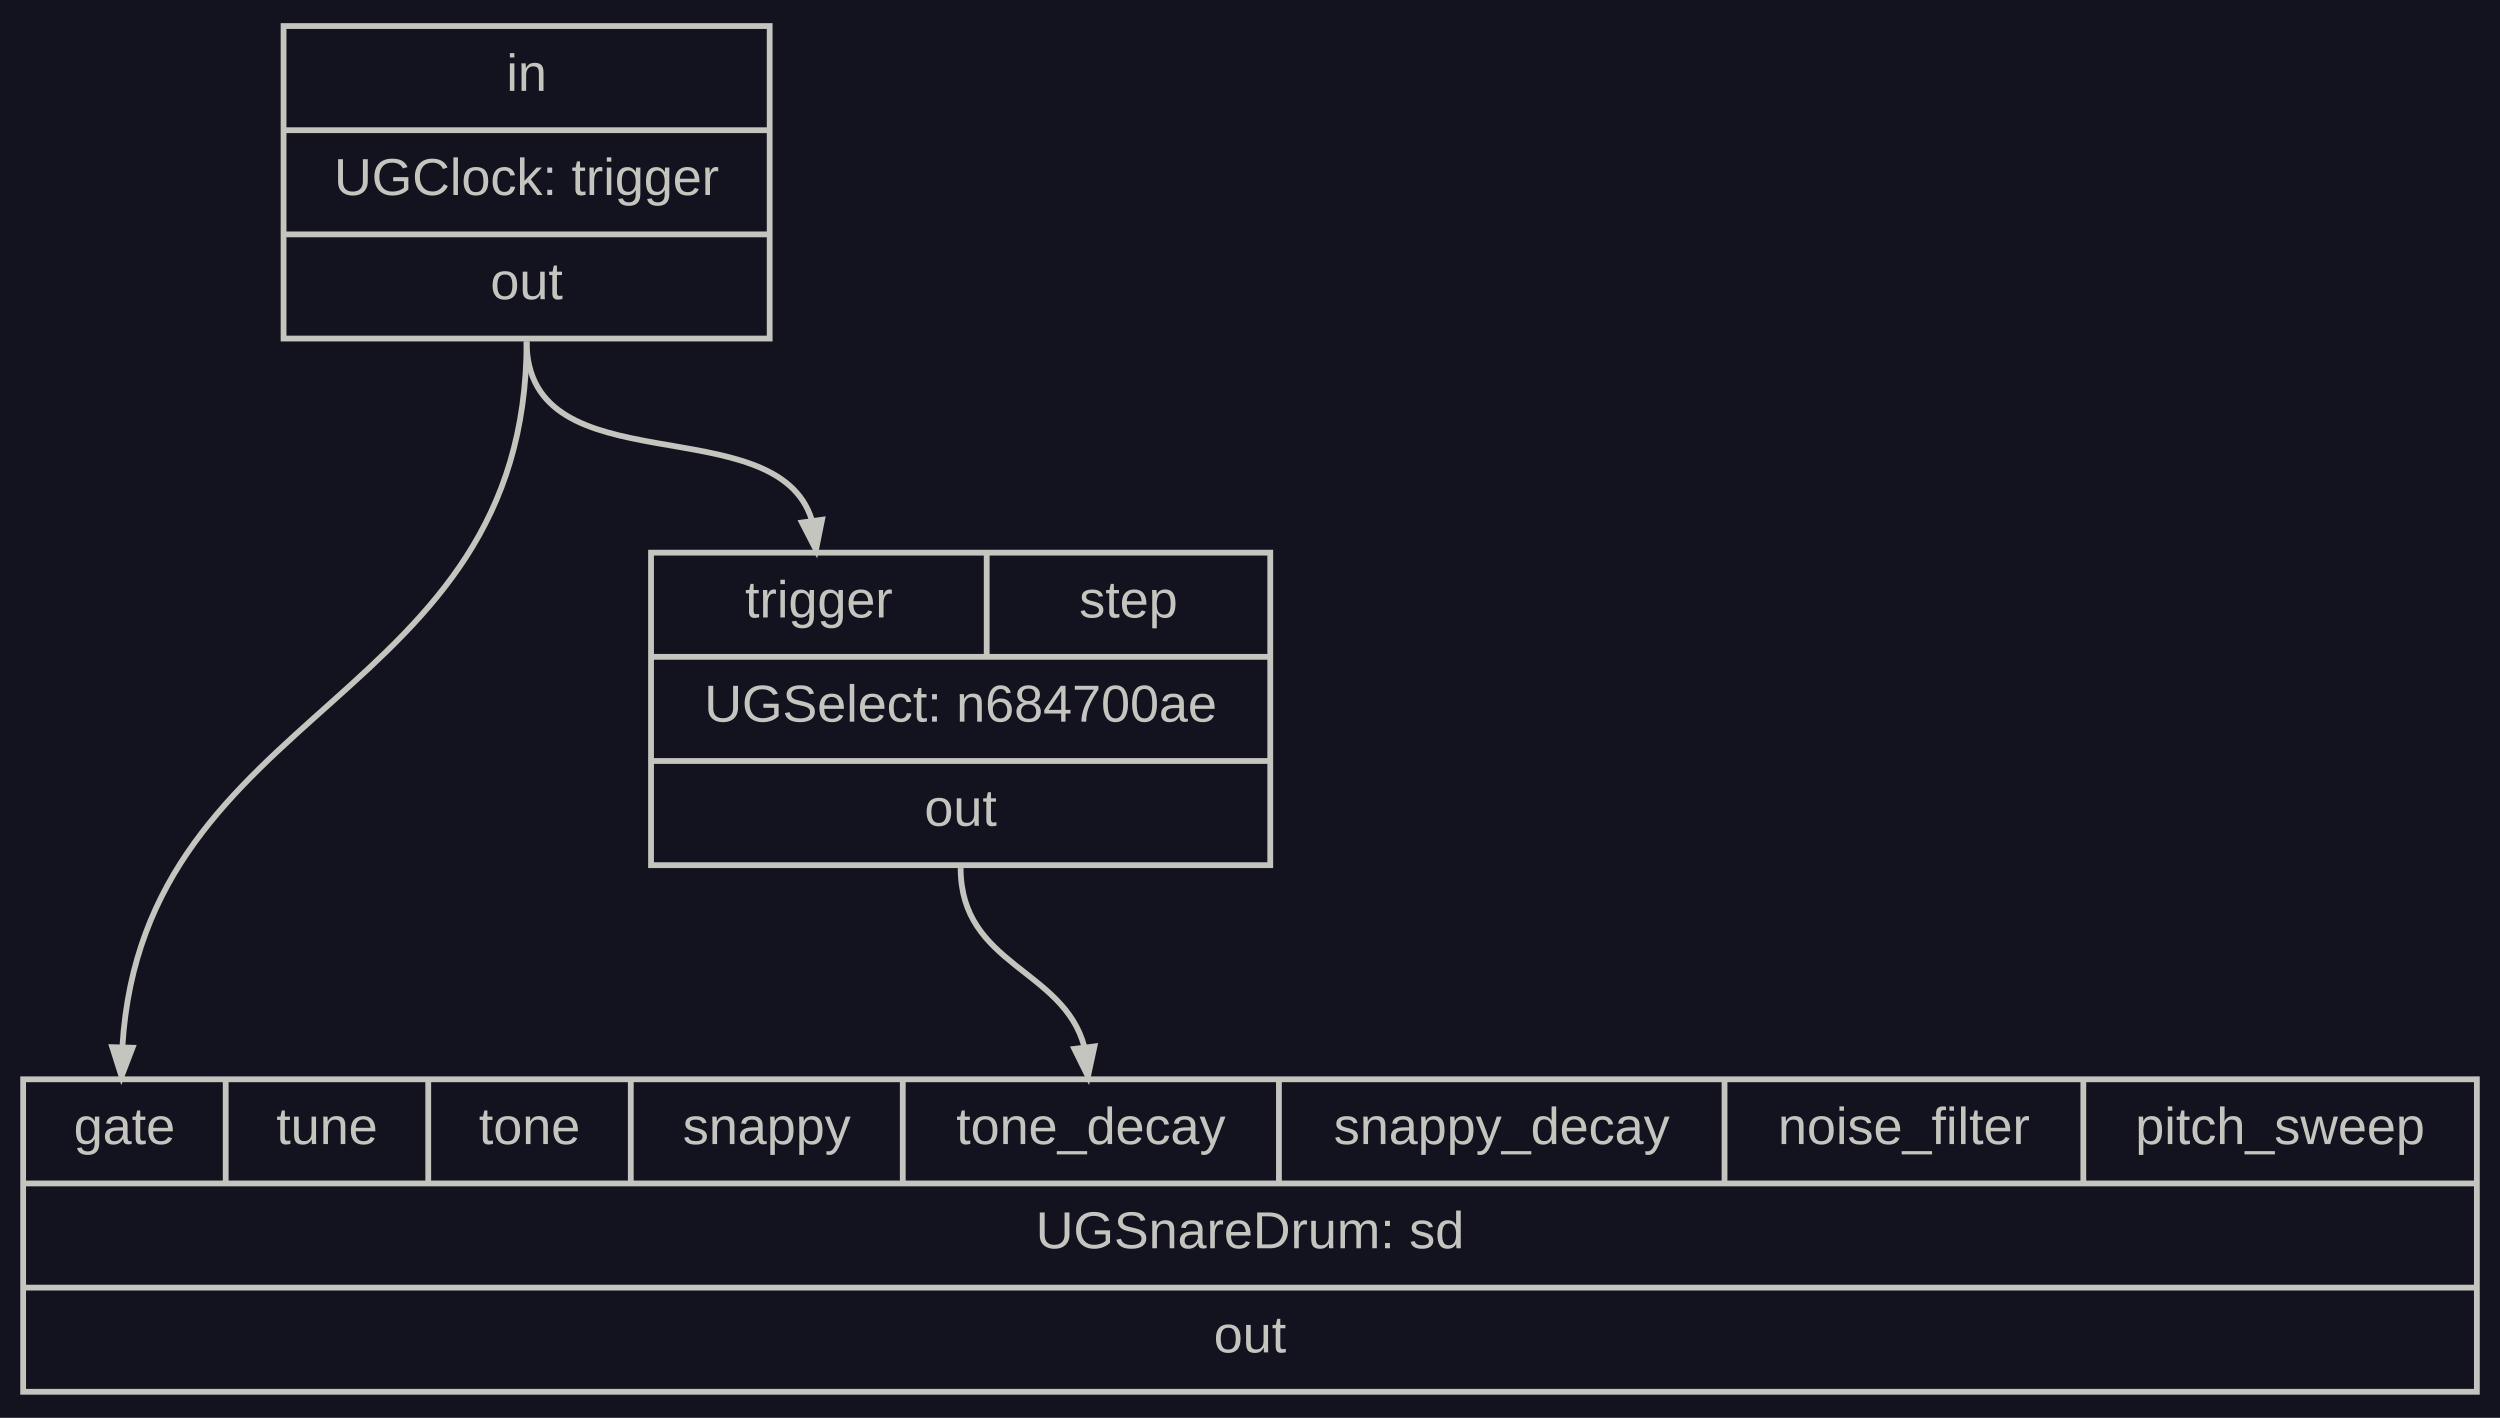
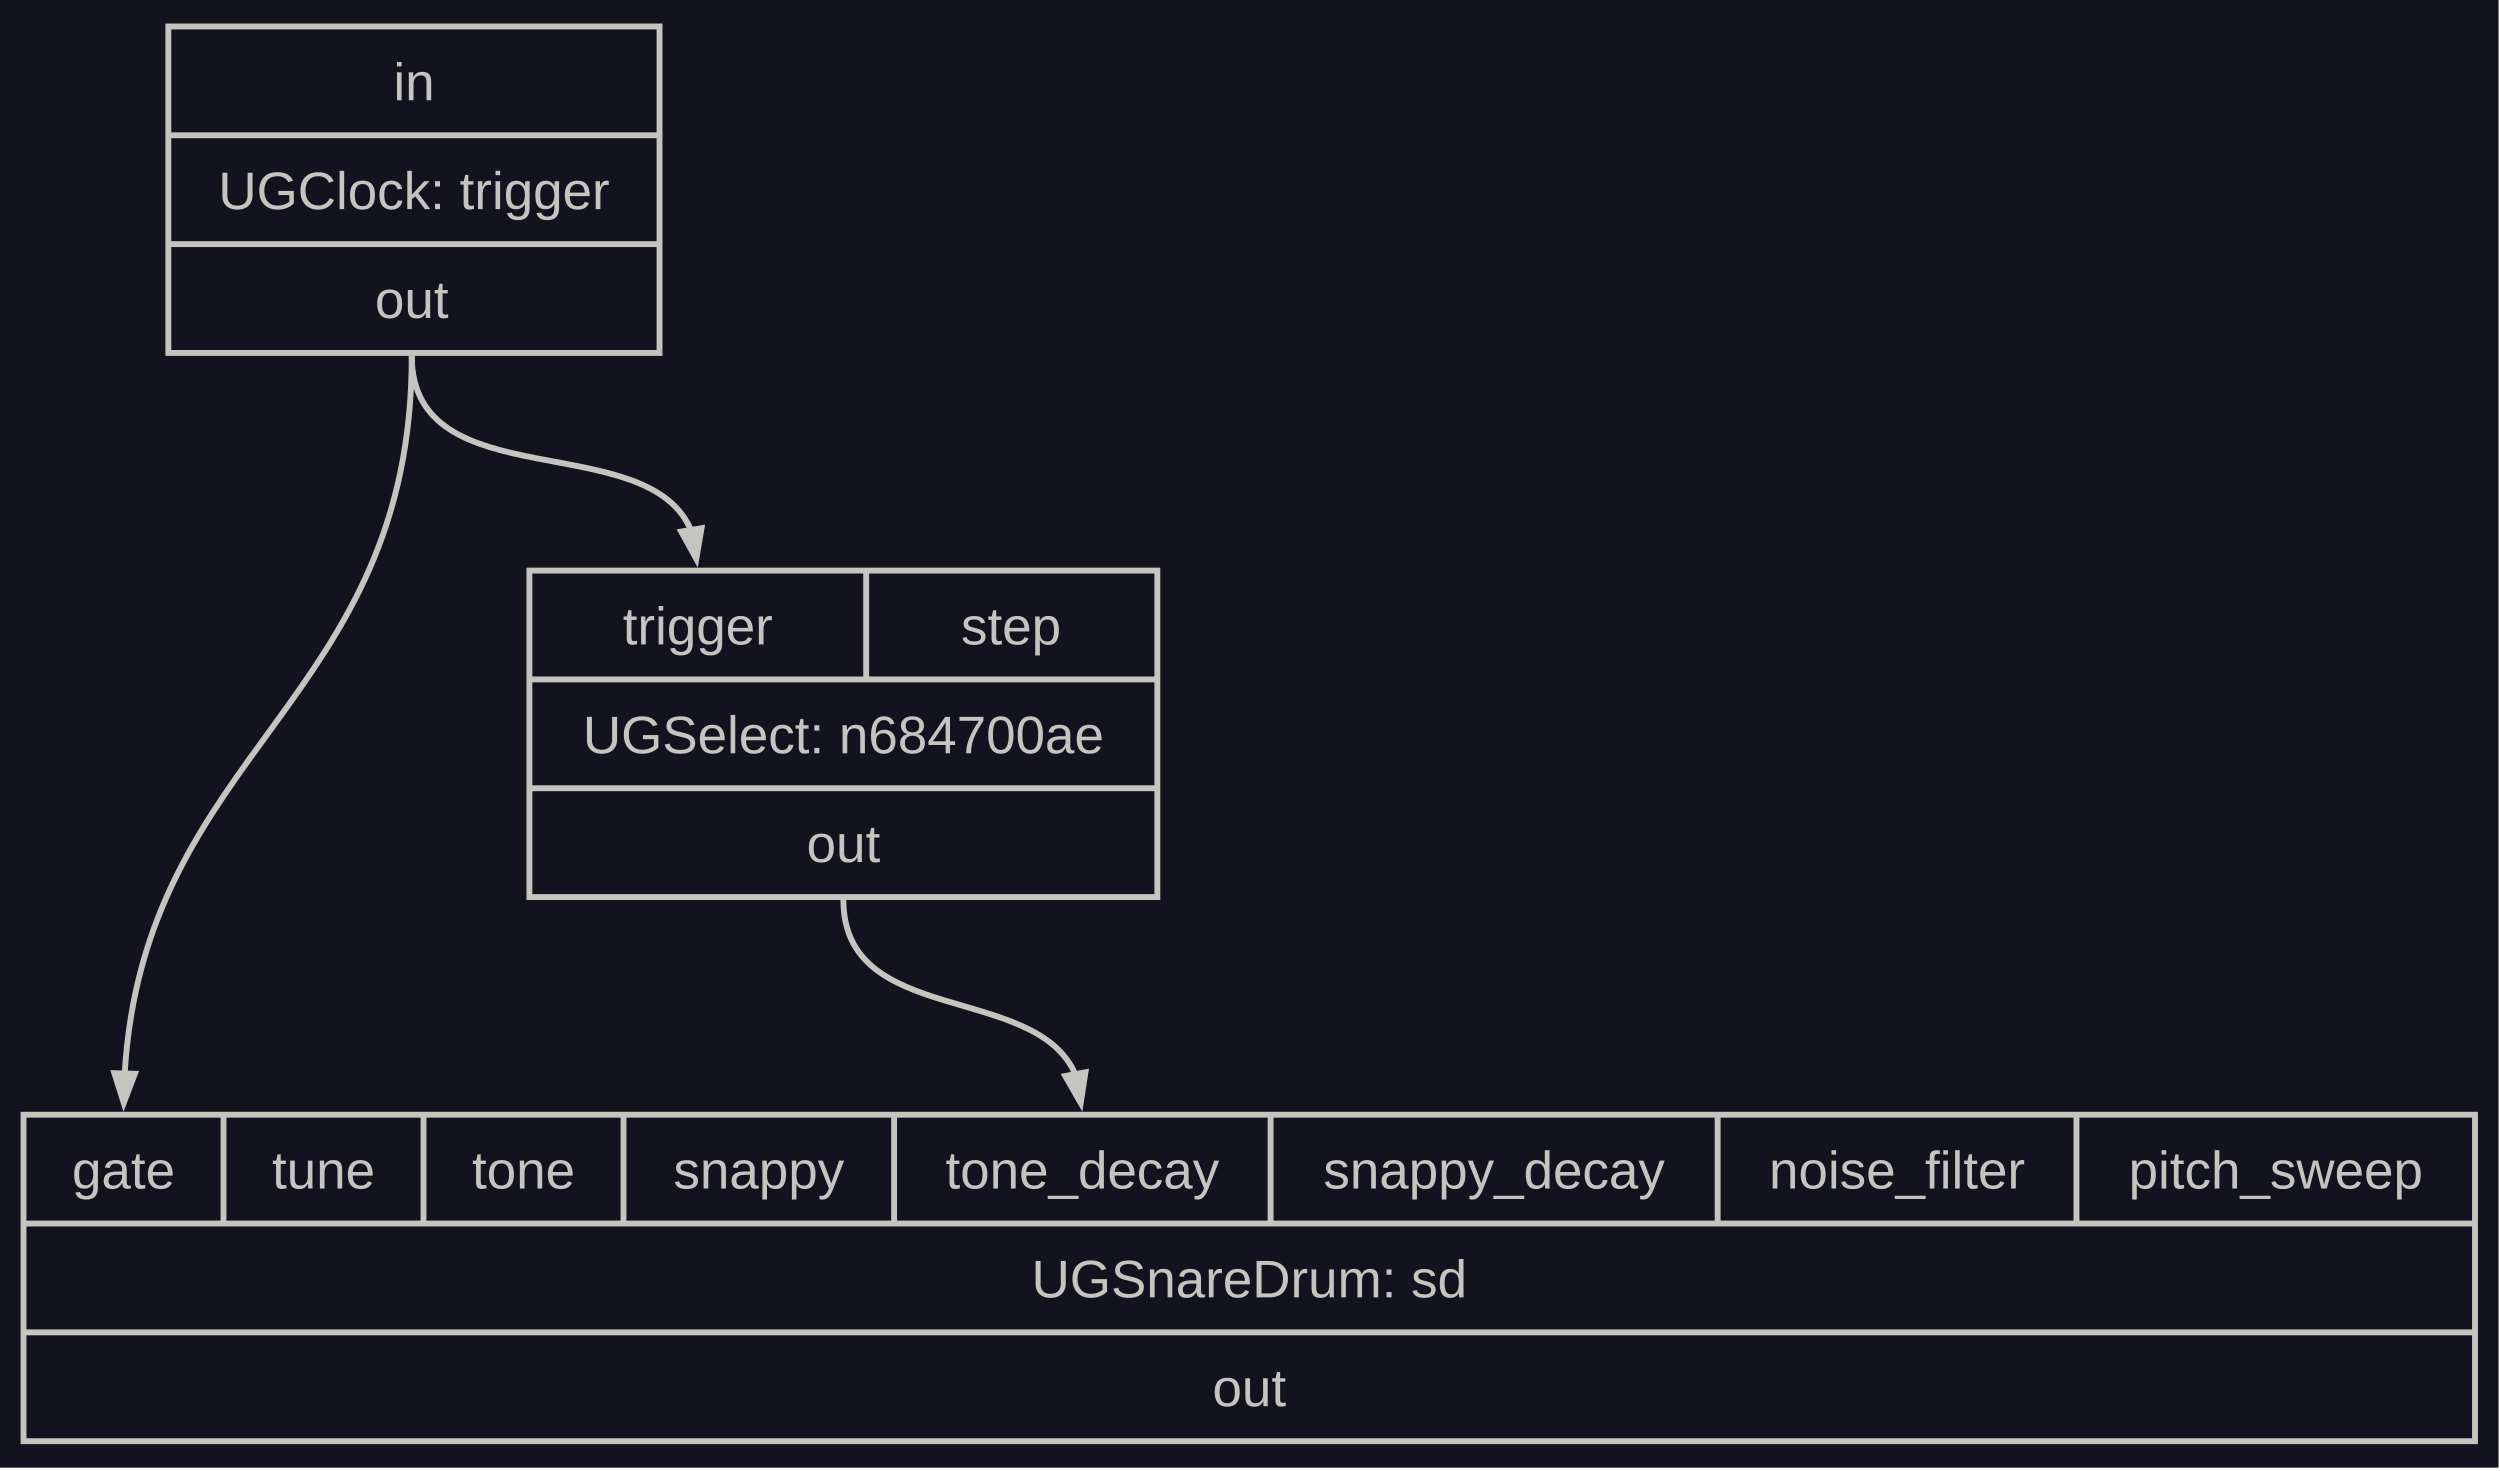
- <svg xmlns="http://www.w3.org/2000/svg" width="432pt" height="245pt" viewBox="0.00 0.00 432.00 245.00">
-   <g id="graph0" class="graph" transform="scale(1 1) rotate(0) translate(4 241)">
-     <polygon fill="#12131e" stroke="transparent" points="-4,4 -4,-241 428,-241 428,4 -4,4" />
+ <svg xmlns="http://www.w3.org/2000/svg" width="425pt" height="250pt" viewBox="0.00 0.00 425.00 250.00">
+   <g id="graph0" class="graph" transform="scale(1 1) rotate(0) translate(4 245.5)">
+     <polygon fill="#12131e" stroke="none" points="-4,4 -4,-245.5 420.75,-245.5 420.75,4 -4,4" />
    <g id="node1" class="node">
-       <polygon fill="none" stroke="#c4c5bf" points="45,-182.5 45,-236.5 129,-236.5 129,-182.5 45,-182.5" />
-       <text text-anchor="middle" x="87" y="-225.3" font-family="Arial" font-size="9.00" fill="#c4c5bf">in</text>
-       <polyline fill="none" stroke="#c4c5bf" points="45,-218.5 129,-218.5 " />
-       <text text-anchor="middle" x="87" y="-207.3" font-family="Arial" font-size="9.00" fill="#c4c5bf">UGClock: trigger</text>
-       <polyline fill="none" stroke="#c4c5bf" points="45,-200.5 129,-200.5 " />
-       <text text-anchor="middle" x="87" y="-189.3" font-family="Arial" font-size="9.00" fill="#c4c5bf">out</text>
+       <polygon fill="none" stroke="#c4c5bf" points="24.62,-185.5 24.62,-241 108.12,-241 108.12,-185.5 24.62,-185.5" />
+       <text xml:space="preserve" text-anchor="middle" x="66.38" y="-228.45" font-family="Arial" font-size="9.00" fill="#c4c5bf">in</text>
+       <polyline fill="none" stroke="#c4c5bf" points="24.62,-222.5 108.12,-222.5" />
+       <text xml:space="preserve" text-anchor="middle" x="66.38" y="-209.95" font-family="Arial" font-size="9.00" fill="#c4c5bf">UGClock: trigger</text>
+       <polyline fill="none" stroke="#c4c5bf" points="24.62,-204 108.12,-204" />
+       <text xml:space="preserve" text-anchor="middle" x="66" y="-191.45" font-family="Arial" font-size="9.00" fill="#c4c5bf">out</text>
    </g>
    <g id="node2" class="node">
-       <polygon fill="none" stroke="#c4c5bf" points="108.5,-91.5 108.5,-145.5 215.5,-145.5 215.5,-91.5 108.5,-91.5" />
-       <text text-anchor="middle" x="137.5" y="-134.3" font-family="Arial" font-size="9.00" fill="#c4c5bf">trigger</text>
-       <polyline fill="none" stroke="#c4c5bf" points="166.5,-127.5 166.5,-145.5 " />
-       <text text-anchor="middle" x="191" y="-134.3" font-family="Arial" font-size="9.00" fill="#c4c5bf">step</text>
-       <polyline fill="none" stroke="#c4c5bf" points="108.5,-127.5 215.5,-127.5 " />
-       <text text-anchor="middle" x="162" y="-116.3" font-family="Arial" font-size="9.00" fill="#c4c5bf">UGSelect: n684700ae</text>
-       <polyline fill="none" stroke="#c4c5bf" points="108.5,-109.5 215.5,-109.5 " />
-       <text text-anchor="middle" x="162" y="-98.3" font-family="Arial" font-size="9.00" fill="#c4c5bf">out</text>
+       <polygon fill="none" stroke="#c4c5bf" points="86,-93 86,-148.5 192.75,-148.5 192.75,-93 86,-93" />
+       <text xml:space="preserve" text-anchor="middle" x="114.62" y="-135.95" font-family="Arial" font-size="9.00" fill="#c4c5bf">trigger</text>
+       <polyline fill="none" stroke="#c4c5bf" points="143.25,-130 143.25,-148.5" />
+       <text xml:space="preserve" text-anchor="middle" x="167.88" y="-135.95" font-family="Arial" font-size="9.00" fill="#c4c5bf">step</text>
+       <polyline fill="none" stroke="#c4c5bf" points="86,-130 192.75,-130" />
+       <text xml:space="preserve" text-anchor="middle" x="139.38" y="-117.45" font-family="Arial" font-size="9.00" fill="#c4c5bf">UGSelect: n684700ae</text>
+       <polyline fill="none" stroke="#c4c5bf" points="86,-111.5 192.75,-111.5" />
+       <text xml:space="preserve" text-anchor="middle" x="139.38" y="-98.95" font-family="Arial" font-size="9.00" fill="#c4c5bf">out</text>
    </g>
    <g id="edge1" class="edge">
-       <path fill="none" stroke="#c4c5bf" d="M87,-182C87,-156.54 130.22,-170.97 136.29,-151.12" />
-       <polygon fill="#c4c5bf" stroke="#c4c5bf" points="138.05,-151.19 137,-146 134.58,-150.71 138.05,-151.19" />
+       <path fill="none" stroke="#c4c5bf" d="M66,-185C66,-160.42 106.63,-173.16 113.61,-155" />
+       <polygon fill="#c4c5bf" stroke="#c4c5bf" points="115.26,-155.71 114.37,-150.49 111.81,-155.13 115.26,-155.71" />
    </g>
    <g id="node3" class="node">
-       <polygon fill="none" stroke="#c4c5bf" points="0,-0.5 0,-54.5 424,-54.5 424,-0.5 0,-0.5" />
-       <text text-anchor="middle" x="17.5" y="-43.3" font-family="Arial" font-size="9.00" fill="#c4c5bf">gate</text>
-       <polyline fill="none" stroke="#c4c5bf" points="35,-36.5 35,-54.5 " />
-       <text text-anchor="middle" x="52.5" y="-43.3" font-family="Arial" font-size="9.00" fill="#c4c5bf">tune</text>
-       <polyline fill="none" stroke="#c4c5bf" points="70,-36.5 70,-54.5 " />
-       <text text-anchor="middle" x="87.5" y="-43.3" font-family="Arial" font-size="9.00" fill="#c4c5bf">tone</text>
-       <polyline fill="none" stroke="#c4c5bf" points="105,-36.5 105,-54.5 " />
-       <text text-anchor="middle" x="128.5" y="-43.3" font-family="Arial" font-size="9.00" fill="#c4c5bf">snappy</text>
-       <polyline fill="none" stroke="#c4c5bf" points="152,-36.5 152,-54.5 " />
-       <text text-anchor="middle" x="184.5" y="-43.3" font-family="Arial" font-size="9.00" fill="#c4c5bf">tone_decay</text>
-       <polyline fill="none" stroke="#c4c5bf" points="217,-36.5 217,-54.5 " />
-       <text text-anchor="middle" x="255.5" y="-43.3" font-family="Arial" font-size="9.00" fill="#c4c5bf">snappy_decay</text>
-       <polyline fill="none" stroke="#c4c5bf" points="294,-36.5 294,-54.5 " />
-       <text text-anchor="middle" x="325" y="-43.3" font-family="Arial" font-size="9.00" fill="#c4c5bf">noise_filter</text>
-       <polyline fill="none" stroke="#c4c5bf" points="356,-36.5 356,-54.5 " />
-       <text text-anchor="middle" x="390" y="-43.3" font-family="Arial" font-size="9.00" fill="#c4c5bf">pitch_sweep</text>
-       <polyline fill="none" stroke="#c4c5bf" points="0,-36.5 424,-36.5 " />
-       <text text-anchor="middle" x="212" y="-25.3" font-family="Arial" font-size="9.00" fill="#c4c5bf">UGSnareDrum: sd</text>
-       <polyline fill="none" stroke="#c4c5bf" points="0,-18.5 424,-18.5 " />
-       <text text-anchor="middle" x="212" y="-7.3" font-family="Arial" font-size="9.00" fill="#c4c5bf">out</text>
+       <polygon fill="none" stroke="#c4c5bf" points="0,-0.5 0,-56 416.75,-56 416.75,-0.5 0,-0.5" />
+       <text xml:space="preserve" text-anchor="middle" x="17" y="-43.45" font-family="Arial" font-size="9.00" fill="#c4c5bf">gate</text>
+       <polyline fill="none" stroke="#c4c5bf" points="34,-37.5 34,-56" />
+       <text xml:space="preserve" text-anchor="middle" x="51" y="-43.45" font-family="Arial" font-size="9.00" fill="#c4c5bf">tune</text>
+       <polyline fill="none" stroke="#c4c5bf" points="68,-37.5 68,-56" />
+       <text xml:space="preserve" text-anchor="middle" x="85" y="-43.45" font-family="Arial" font-size="9.00" fill="#c4c5bf">tone</text>
+       <polyline fill="none" stroke="#c4c5bf" points="102,-37.5 102,-56" />
+       <text xml:space="preserve" text-anchor="middle" x="125" y="-43.45" font-family="Arial" font-size="9.00" fill="#c4c5bf">snappy</text>
+       <polyline fill="none" stroke="#c4c5bf" points="148,-37.5 148,-56" />
+       <text xml:space="preserve" text-anchor="middle" x="180" y="-43.45" font-family="Arial" font-size="9.00" fill="#c4c5bf">tone_decay</text>
+       <polyline fill="none" stroke="#c4c5bf" points="212,-37.5 212,-56" />
+       <text xml:space="preserve" text-anchor="middle" x="250" y="-43.45" font-family="Arial" font-size="9.00" fill="#c4c5bf">snappy_decay</text>
+       <polyline fill="none" stroke="#c4c5bf" points="288,-37.5 288,-56" />
+       <text xml:space="preserve" text-anchor="middle" x="318.5" y="-43.45" font-family="Arial" font-size="9.00" fill="#c4c5bf">noise_filter</text>
+       <polyline fill="none" stroke="#c4c5bf" points="349,-37.5 349,-56" />
+       <text xml:space="preserve" text-anchor="middle" x="382.88" y="-43.45" font-family="Arial" font-size="9.00" fill="#c4c5bf">pitch_sweep</text>
+       <polyline fill="none" stroke="#c4c5bf" points="0,-37.5 416.75,-37.5" />
+       <text xml:space="preserve" text-anchor="middle" x="208.38" y="-24.95" font-family="Arial" font-size="9.00" fill="#c4c5bf">UGSnareDrum: sd</text>
+       <polyline fill="none" stroke="#c4c5bf" points="0,-19 416.75,-19" />
+       <text xml:space="preserve" text-anchor="middle" x="208.38" y="-6.45" font-family="Arial" font-size="9.00" fill="#c4c5bf">out</text>
    </g>
    <g id="edge2" class="edge">
-       <path fill="none" stroke="#c4c5bf" d="M87,-182C87,-119.31 20.78,-119.4 17.15,-60.14" />
-       <polygon fill="#c4c5bf" stroke="#c4c5bf" points="18.9,-59.95 17,-55 15.4,-60.05 18.9,-59.95" />
+       <path fill="none" stroke="#c4c5bf" d="M66,-185C66,-126.03 20.38,-118.13 17.18,-62.75" />
+       <polygon fill="#c4c5bf" stroke="#c4c5bf" points="18.93,-62.96 17.04,-58.01 15.44,-63.06 18.93,-62.96" />
    </g>
    <g id="edge3" class="edge">
-       <path fill="none" stroke="#c4c5bf" d="M162,-91C162,-74.15 179.76,-73.65 183.37,-60.13" />
-       <polygon fill="#c4c5bf" stroke="#c4c5bf" points="185.12,-60.18 184,-55 181.65,-59.75 185.12,-60.18" />
+       <path fill="none" stroke="#c4c5bf" d="M139.38,-92.5C139.38,-70.83 172.17,-78.51 178.83,-62.8" />
+       <polygon fill="#c4c5bf" stroke="#c4c5bf" points="180.53,-63.22 179.72,-57.99 177.09,-62.58 180.53,-63.22" />
    </g>
  </g>
</svg>
